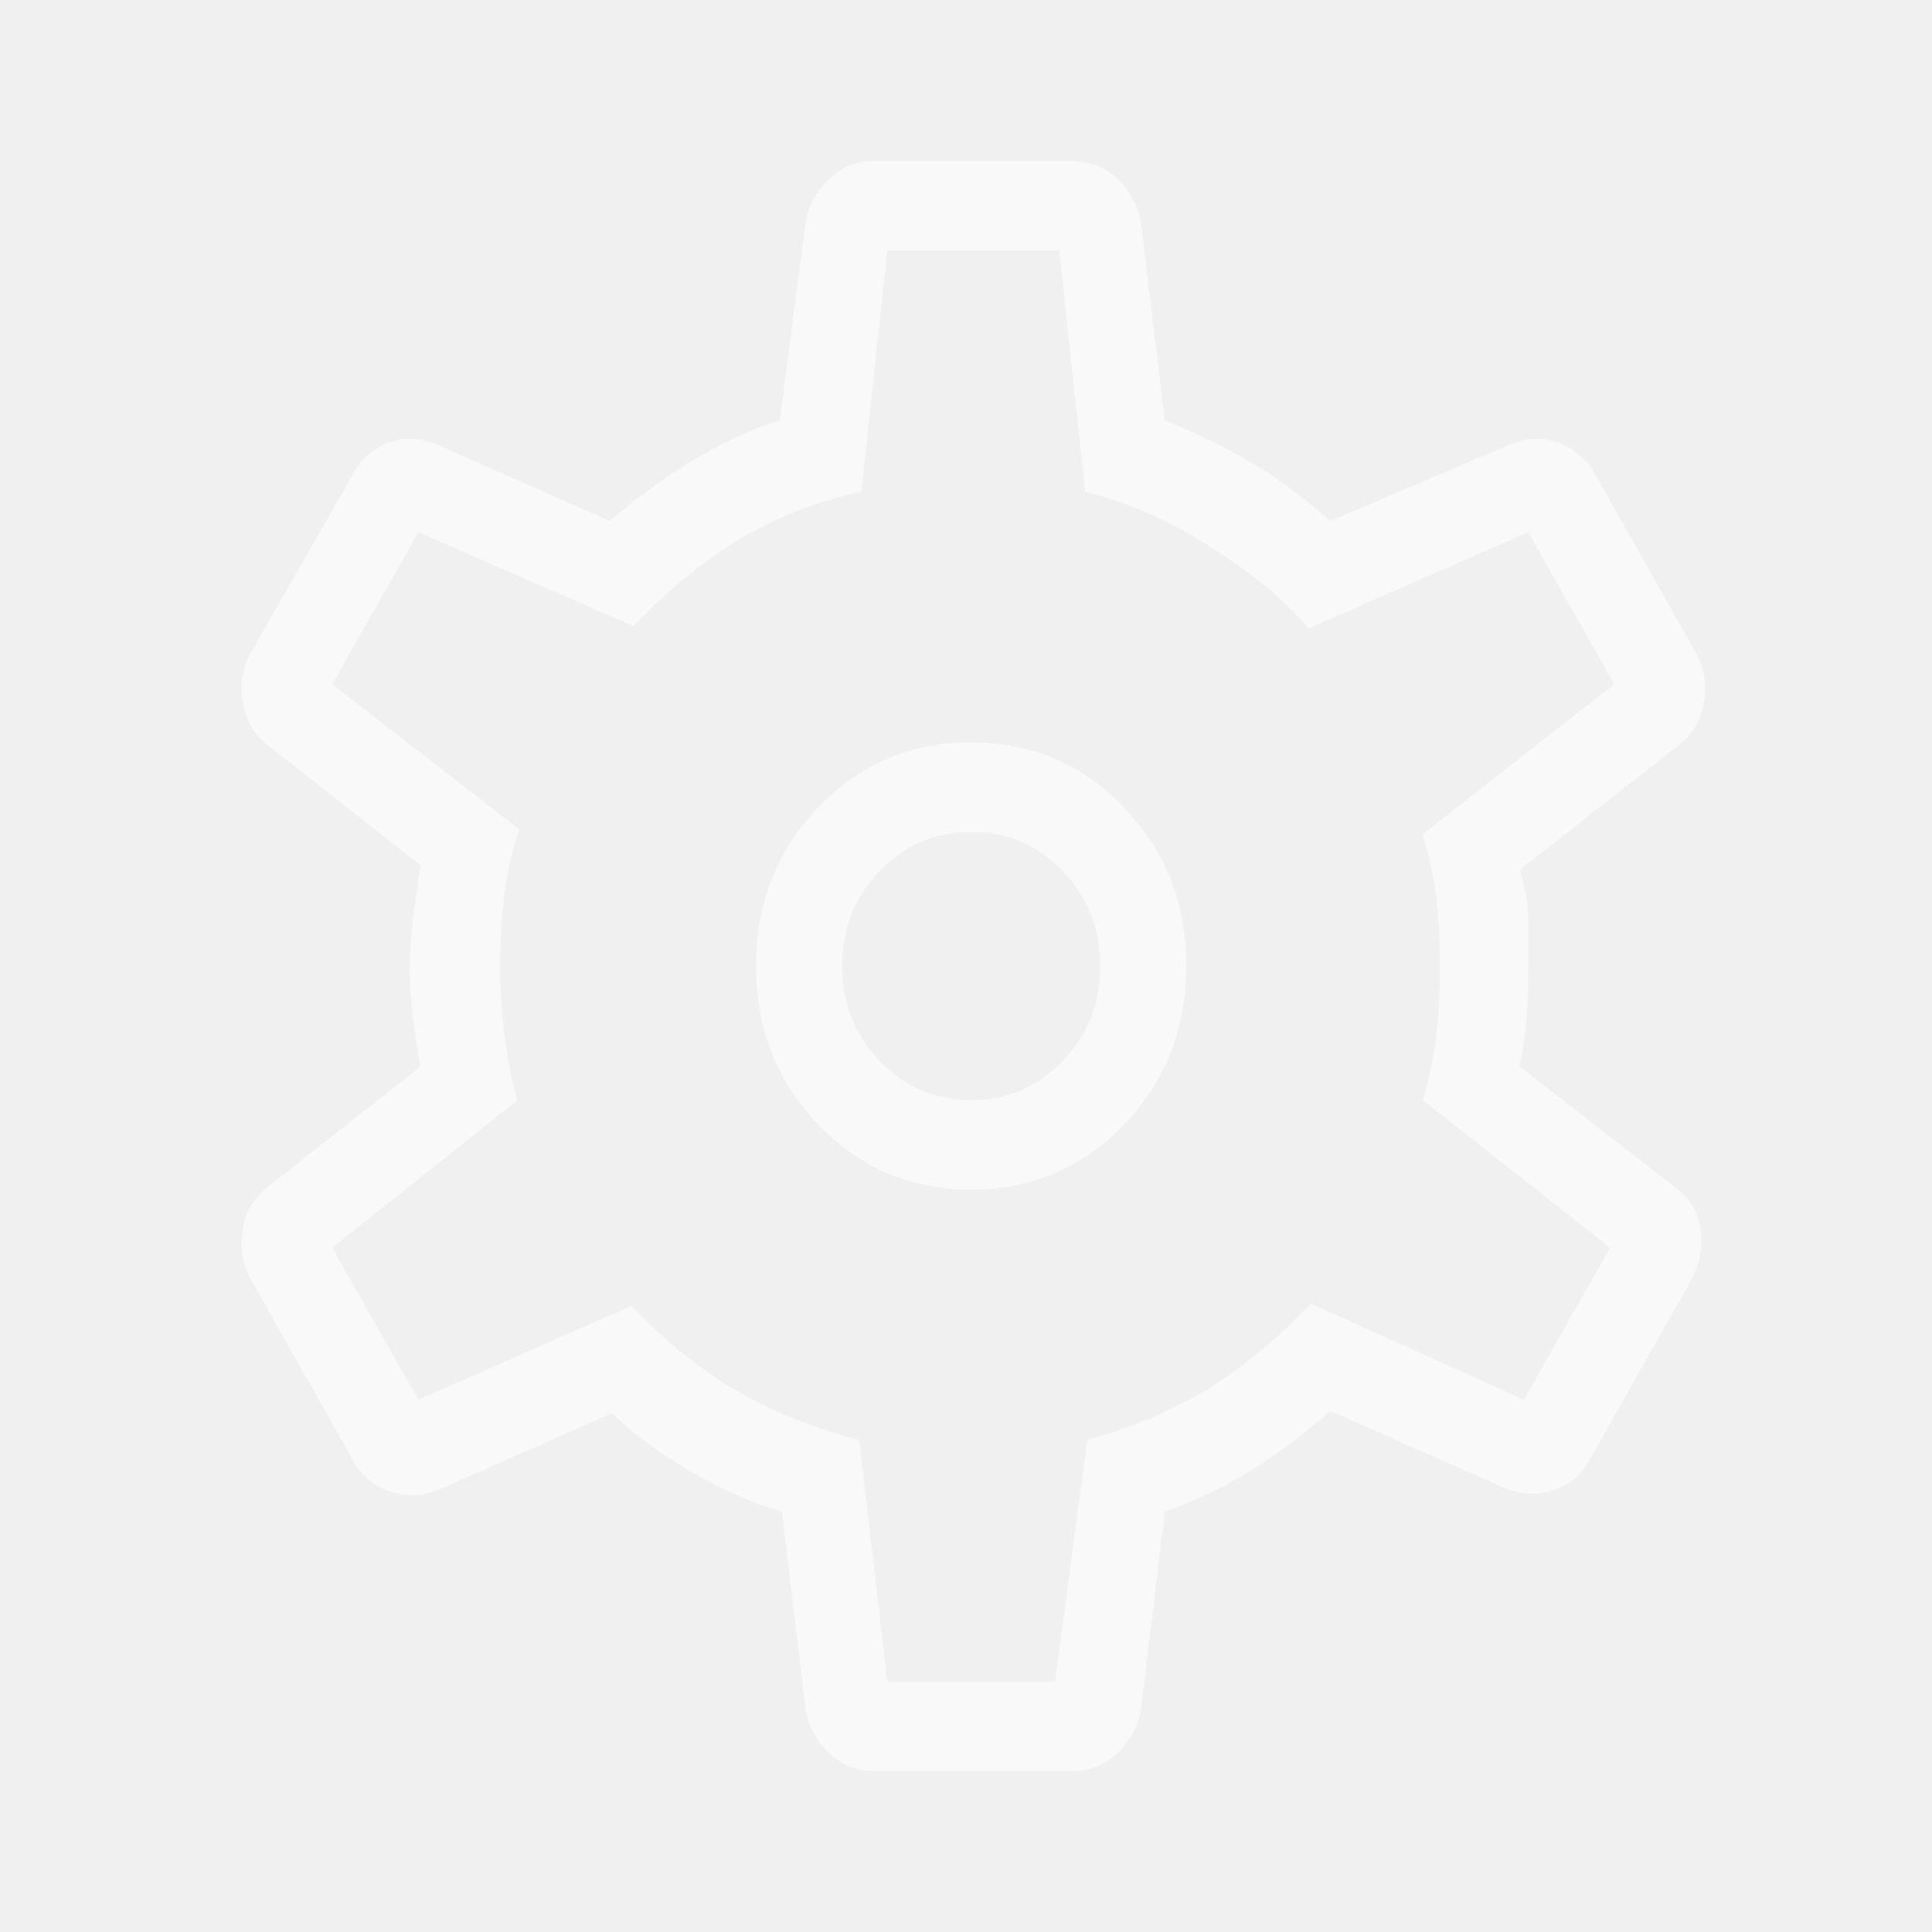
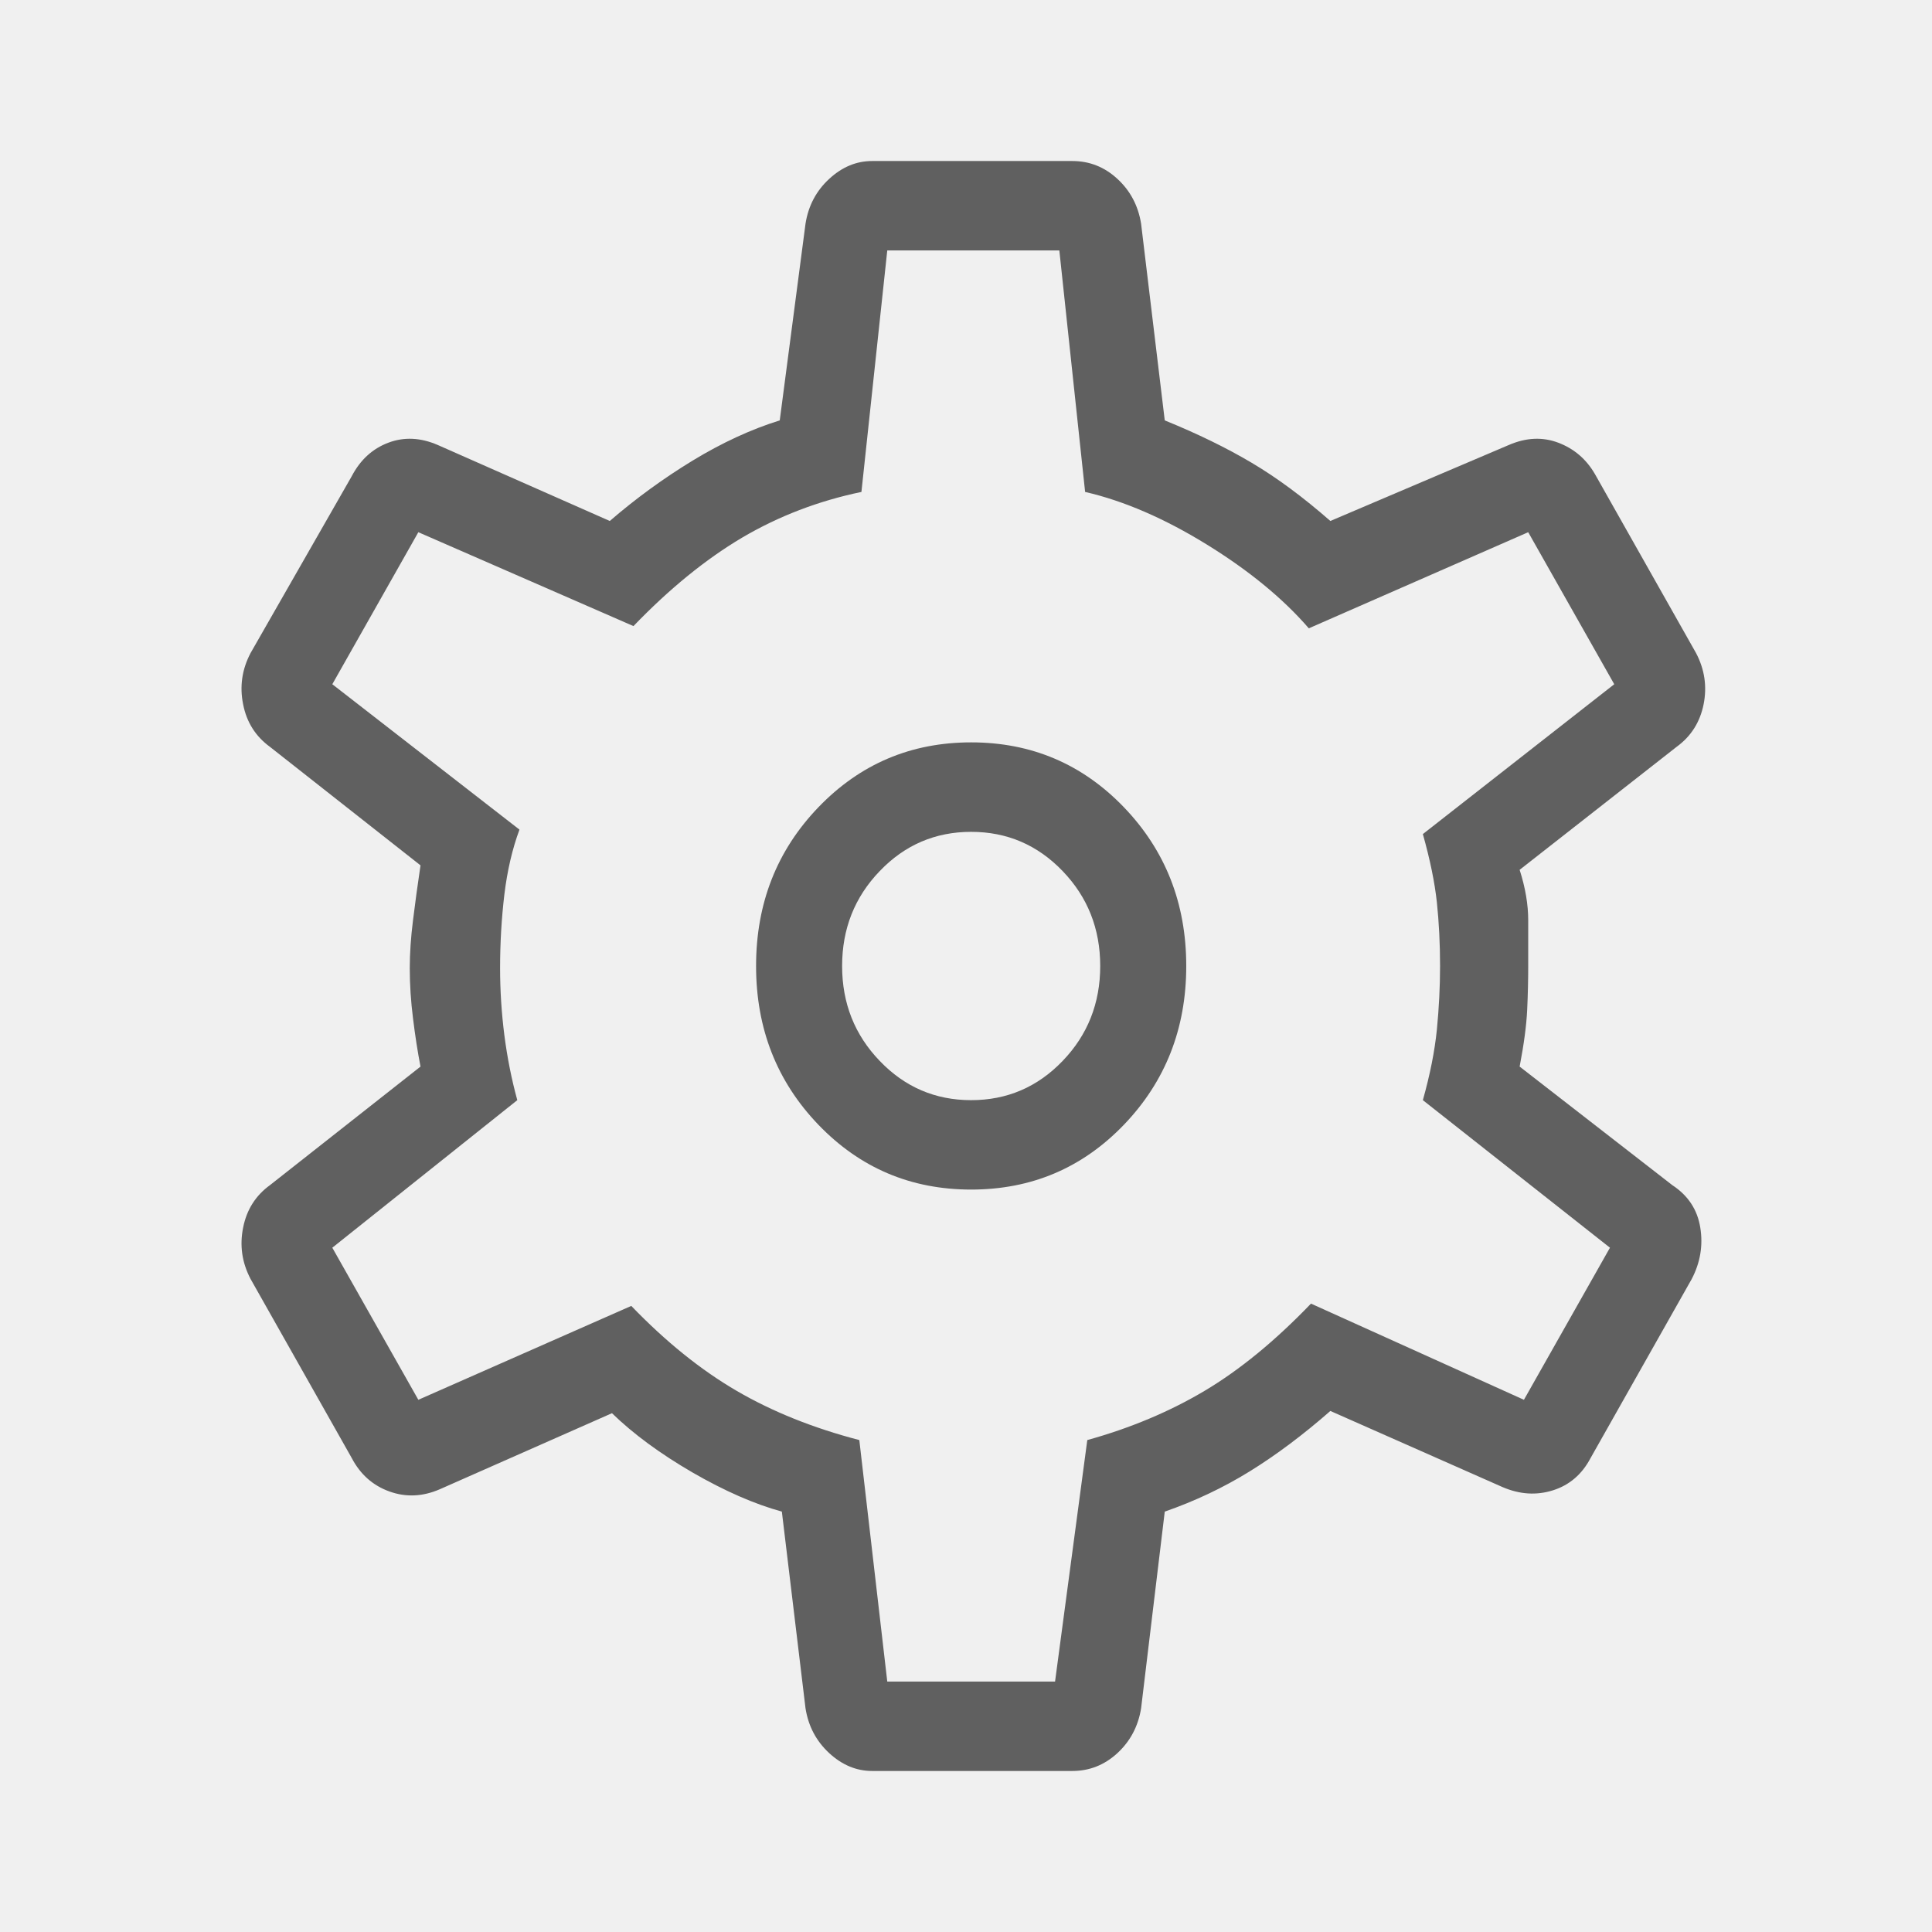
<svg xmlns="http://www.w3.org/2000/svg" width="32" height="32" viewBox="0 0 32 32" fill="none">
-   <path d="M17.76 29.333H14.446C14.185 29.333 13.948 29.234 13.734 29.037C13.52 28.839 13.389 28.592 13.342 28.296L12.95 25.037C12.499 24.913 12.006 24.698 11.472 24.39C10.938 24.08 10.492 23.753 10.136 23.407L7.286 24.666C7.001 24.79 6.722 24.802 6.449 24.703C6.176 24.605 5.967 24.42 5.825 24.148L4.151 21.185C4.008 20.913 3.967 20.63 4.027 20.333C4.085 20.037 4.234 19.802 4.471 19.63L6.965 17.666C6.917 17.42 6.876 17.154 6.841 16.869C6.805 16.586 6.787 16.308 6.787 16.037C6.787 15.79 6.805 15.524 6.841 15.24C6.876 14.956 6.917 14.654 6.965 14.333L4.471 12.37C4.234 12.197 4.085 11.963 4.027 11.666C3.967 11.37 4.008 11.086 4.151 10.815L5.825 7.889C5.967 7.617 6.169 7.432 6.431 7.333C6.692 7.234 6.965 7.247 7.25 7.37L10.1 8.629C10.528 8.259 10.985 7.926 11.472 7.629C11.959 7.333 12.44 7.111 12.915 6.963L13.342 3.704C13.389 3.407 13.52 3.16 13.734 2.963C13.948 2.765 14.185 2.667 14.446 2.667H17.76C18.045 2.667 18.294 2.765 18.508 2.963C18.722 3.16 18.852 3.407 18.9 3.704L19.292 6.963C19.838 7.185 20.319 7.42 20.735 7.667C21.15 7.913 21.584 8.234 22.035 8.629L24.992 7.37C25.277 7.247 25.55 7.234 25.811 7.333C26.072 7.432 26.274 7.605 26.417 7.852L28.091 10.815C28.234 11.086 28.276 11.37 28.217 11.666C28.157 11.963 28.008 12.197 27.77 12.37L25.17 14.407C25.265 14.704 25.312 14.982 25.312 15.241V16C25.312 16.222 25.307 16.463 25.295 16.723C25.283 16.982 25.241 17.296 25.17 17.666L27.699 19.63C27.961 19.802 28.115 20.037 28.162 20.333C28.21 20.63 28.162 20.913 28.02 21.185L26.346 24.148C26.203 24.42 25.995 24.598 25.723 24.684C25.449 24.771 25.17 24.753 24.885 24.63L22.035 23.37C21.584 23.765 21.138 24.099 20.7 24.37C20.26 24.642 19.79 24.864 19.292 25.037L18.9 28.296C18.852 28.592 18.722 28.839 18.508 29.037C18.294 29.234 18.045 29.333 17.76 29.333ZM16.085 19.703C17.083 19.703 17.926 19.346 18.615 18.63C19.303 17.913 19.648 17.037 19.648 16C19.648 14.963 19.303 14.086 18.615 13.37C17.926 12.654 17.083 12.296 16.085 12.296C15.088 12.296 14.245 12.654 13.556 13.37C12.867 14.086 12.523 14.963 12.523 16C12.523 17.037 12.867 17.913 13.556 18.63C14.245 19.346 15.088 19.703 16.085 19.703ZM16.085 18.222C15.492 18.222 14.987 18.006 14.572 17.573C14.156 17.142 13.948 16.617 13.948 16C13.948 15.383 14.156 14.858 14.572 14.427C14.987 13.994 15.492 13.778 16.085 13.778C16.679 13.778 17.184 13.994 17.6 14.427C18.015 14.858 18.223 15.383 18.223 16C18.223 16.617 18.015 17.142 17.6 17.573C17.184 18.006 16.679 18.222 16.085 18.222ZM14.696 27.852H17.475L18.009 23.852C18.722 23.654 19.369 23.383 19.951 23.037C20.533 22.691 21.12 22.21 21.714 21.592L25.241 23.185L26.666 20.666L23.567 18.222C23.685 17.802 23.763 17.413 23.799 17.055C23.834 16.697 23.852 16.346 23.852 16C23.852 15.63 23.834 15.277 23.799 14.944C23.763 14.611 23.685 14.234 23.567 13.815L26.737 11.333L25.312 8.815L21.678 10.407C21.251 9.913 20.687 9.45 19.987 9.018C19.286 8.586 18.615 8.296 17.973 8.148L17.546 4.148H14.696L14.268 8.148C13.556 8.296 12.896 8.549 12.29 8.906C11.685 9.265 11.086 9.753 10.492 10.37L6.929 8.815L5.504 11.333L8.604 13.741C8.485 14.062 8.402 14.42 8.354 14.815C8.307 15.21 8.283 15.617 8.283 16.037C8.283 16.407 8.307 16.778 8.354 17.148C8.402 17.518 8.473 17.876 8.568 18.222L5.504 20.666L6.929 23.185L10.456 21.63C11.026 22.222 11.608 22.691 12.202 23.037C12.796 23.383 13.473 23.654 14.233 23.852L14.696 27.852Z" fill="white" fill-opacity="0.6" />
+   <path d="M17.76 29.333H14.446C14.185 29.333 13.948 29.234 13.734 29.037C13.52 28.839 13.389 28.592 13.342 28.296L12.95 25.037C12.499 24.913 12.006 24.698 11.472 24.39C10.938 24.08 10.492 23.753 10.136 23.407L7.286 24.666C7.001 24.79 6.722 24.802 6.449 24.703C6.176 24.605 5.967 24.42 5.825 24.148L4.151 21.185C4.008 20.913 3.967 20.63 4.027 20.333C4.085 20.037 4.234 19.802 4.471 19.63L6.965 17.666C6.917 17.42 6.876 17.154 6.841 16.869C6.805 16.586 6.787 16.308 6.787 16.037C6.787 15.79 6.805 15.524 6.841 15.24C6.876 14.956 6.917 14.654 6.965 14.333L4.471 12.37C4.234 12.197 4.085 11.963 4.027 11.666C3.967 11.37 4.008 11.086 4.151 10.815L5.825 7.889C5.967 7.617 6.169 7.432 6.431 7.333C6.692 7.234 6.965 7.247 7.25 7.37L10.1 8.629C10.528 8.259 10.985 7.926 11.472 7.629C11.959 7.333 12.44 7.111 12.915 6.963L13.342 3.704C13.389 3.407 13.52 3.16 13.734 2.963C13.948 2.765 14.185 2.667 14.446 2.667H17.76C18.045 2.667 18.294 2.765 18.508 2.963C18.722 3.16 18.852 3.407 18.9 3.704L19.292 6.963C19.838 7.185 20.319 7.42 20.735 7.667C21.15 7.913 21.584 8.234 22.035 8.629L24.992 7.37C25.277 7.247 25.55 7.234 25.811 7.333C26.072 7.432 26.274 7.605 26.417 7.852L28.091 10.815C28.234 11.086 28.276 11.37 28.217 11.666C28.157 11.963 28.008 12.197 27.77 12.37L25.17 14.407C25.265 14.704 25.312 14.982 25.312 15.241V16C25.312 16.222 25.307 16.463 25.295 16.723C25.283 16.982 25.241 17.296 25.17 17.666L27.699 19.63C27.961 19.802 28.115 20.037 28.162 20.333C28.21 20.63 28.162 20.913 28.02 21.185L26.346 24.148C26.203 24.42 25.995 24.598 25.723 24.684C25.449 24.771 25.17 24.753 24.885 24.63L22.035 23.37C21.584 23.765 21.138 24.099 20.7 24.37C20.26 24.642 19.79 24.864 19.292 25.037L18.9 28.296C18.852 28.592 18.722 28.839 18.508 29.037C18.294 29.234 18.045 29.333 17.76 29.333ZM16.085 19.703C17.083 19.703 17.926 19.346 18.615 18.63C19.303 17.913 19.648 17.037 19.648 16C19.648 14.963 19.303 14.086 18.615 13.37C17.926 12.654 17.083 12.296 16.085 12.296C15.088 12.296 14.245 12.654 13.556 13.37C12.867 14.086 12.523 14.963 12.523 16C12.523 17.037 12.867 17.913 13.556 18.63C14.245 19.346 15.088 19.703 16.085 19.703ZM16.085 18.222C15.492 18.222 14.987 18.006 14.572 17.573C14.156 17.142 13.948 16.617 13.948 16C13.948 15.383 14.156 14.858 14.572 14.427C14.987 13.994 15.492 13.778 16.085 13.778C16.679 13.778 17.184 13.994 17.6 14.427C18.015 14.858 18.223 15.383 18.223 16C18.223 16.617 18.015 17.142 17.6 17.573C17.184 18.006 16.679 18.222 16.085 18.222ZM14.696 27.852H17.475L18.009 23.852C18.722 23.654 19.369 23.383 19.951 23.037C20.533 22.691 21.12 22.21 21.714 21.592L25.241 23.185L26.666 20.666L23.567 18.222C23.685 17.802 23.763 17.413 23.799 17.055C23.834 16.697 23.852 16.346 23.852 16C23.852 15.63 23.834 15.277 23.799 14.944C23.763 14.611 23.685 14.234 23.567 13.815L26.737 11.333L25.312 8.815L21.678 10.407C21.251 9.913 20.687 9.45 19.987 9.018C19.286 8.586 18.615 8.296 17.973 8.148L17.546 4.148H14.696L14.268 8.148C13.556 8.296 12.896 8.549 12.29 8.906C11.685 9.265 11.086 9.753 10.492 10.37L6.929 8.815L5.504 11.333L8.604 13.741C8.485 14.062 8.402 14.42 8.354 14.815C8.307 15.21 8.283 15.617 8.283 16.037C8.283 16.407 8.307 16.778 8.354 17.148C8.402 17.518 8.473 17.876 8.568 18.222L5.504 20.666L6.929 23.185L10.456 21.63C11.026 22.222 11.608 22.691 12.202 23.037C12.796 23.383 13.473 23.654 14.233 23.852L14.696 27.852Z" fill="currentColor" fill-opacity="0.6" />
</svg>
